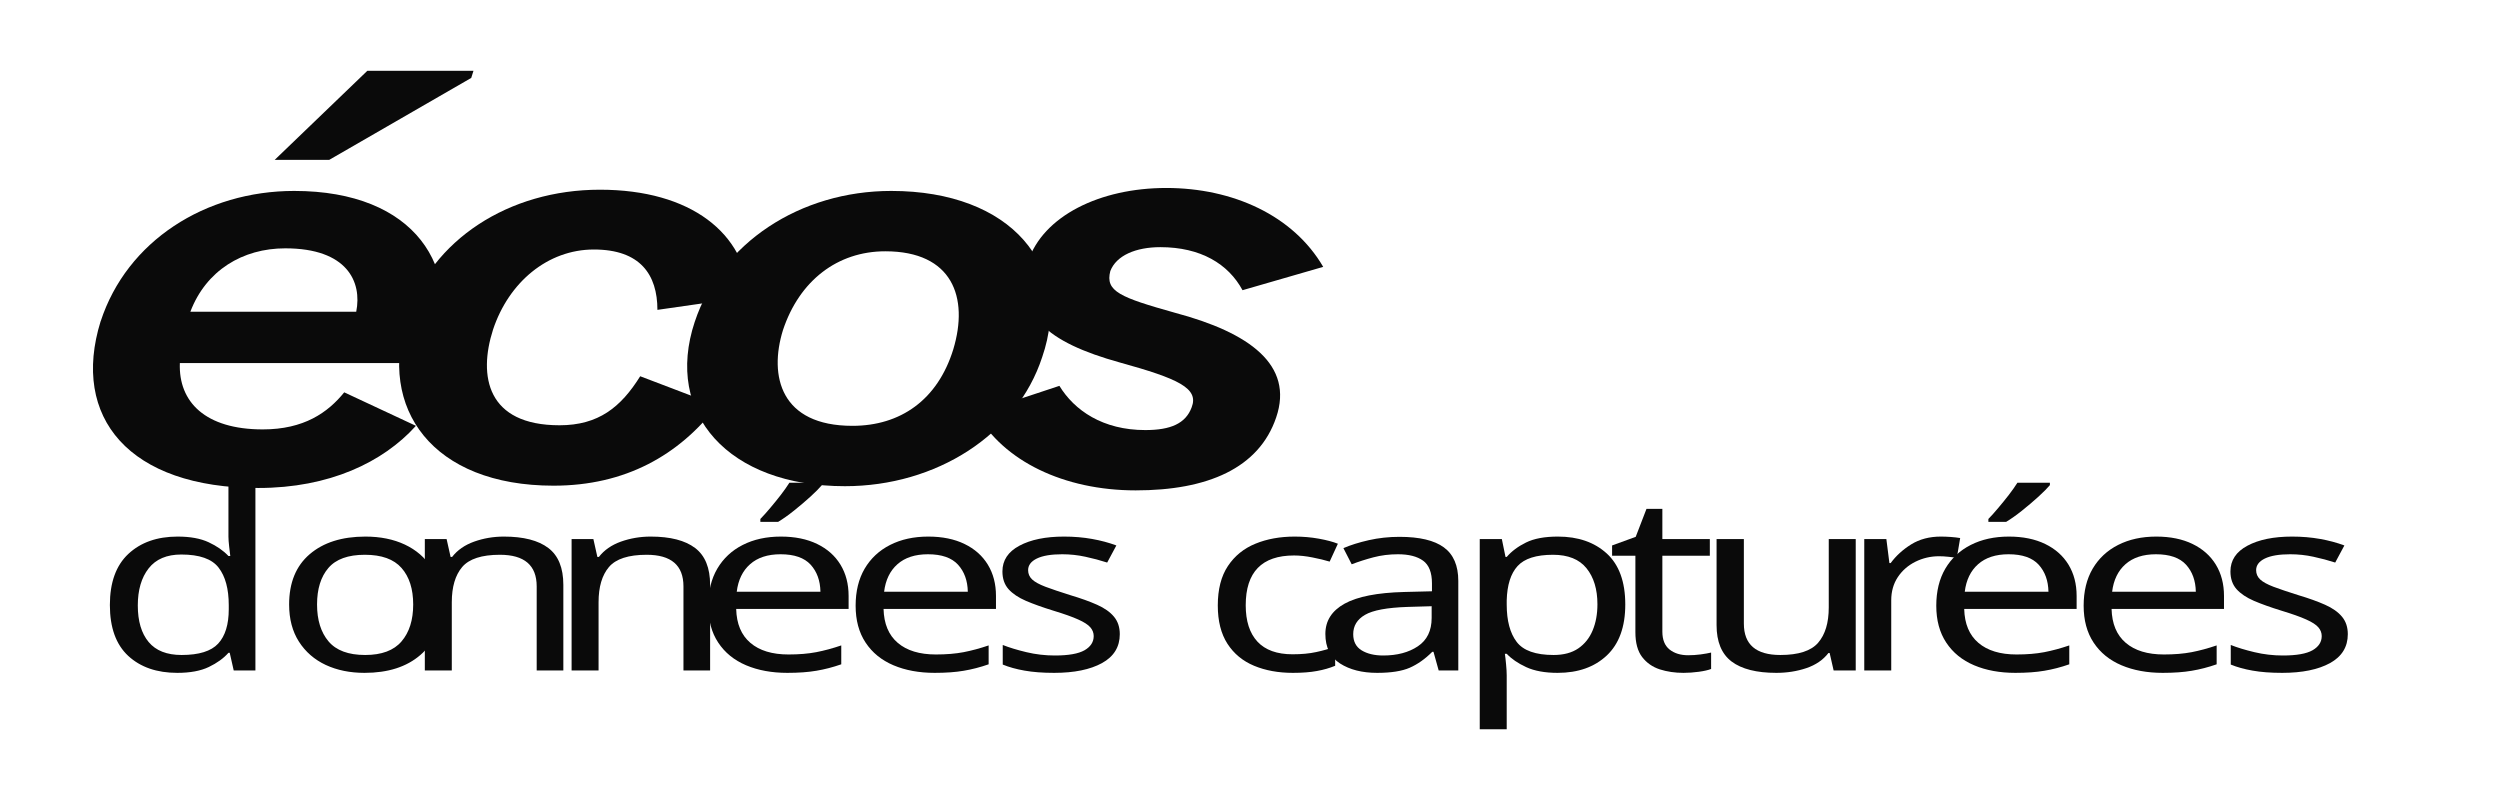
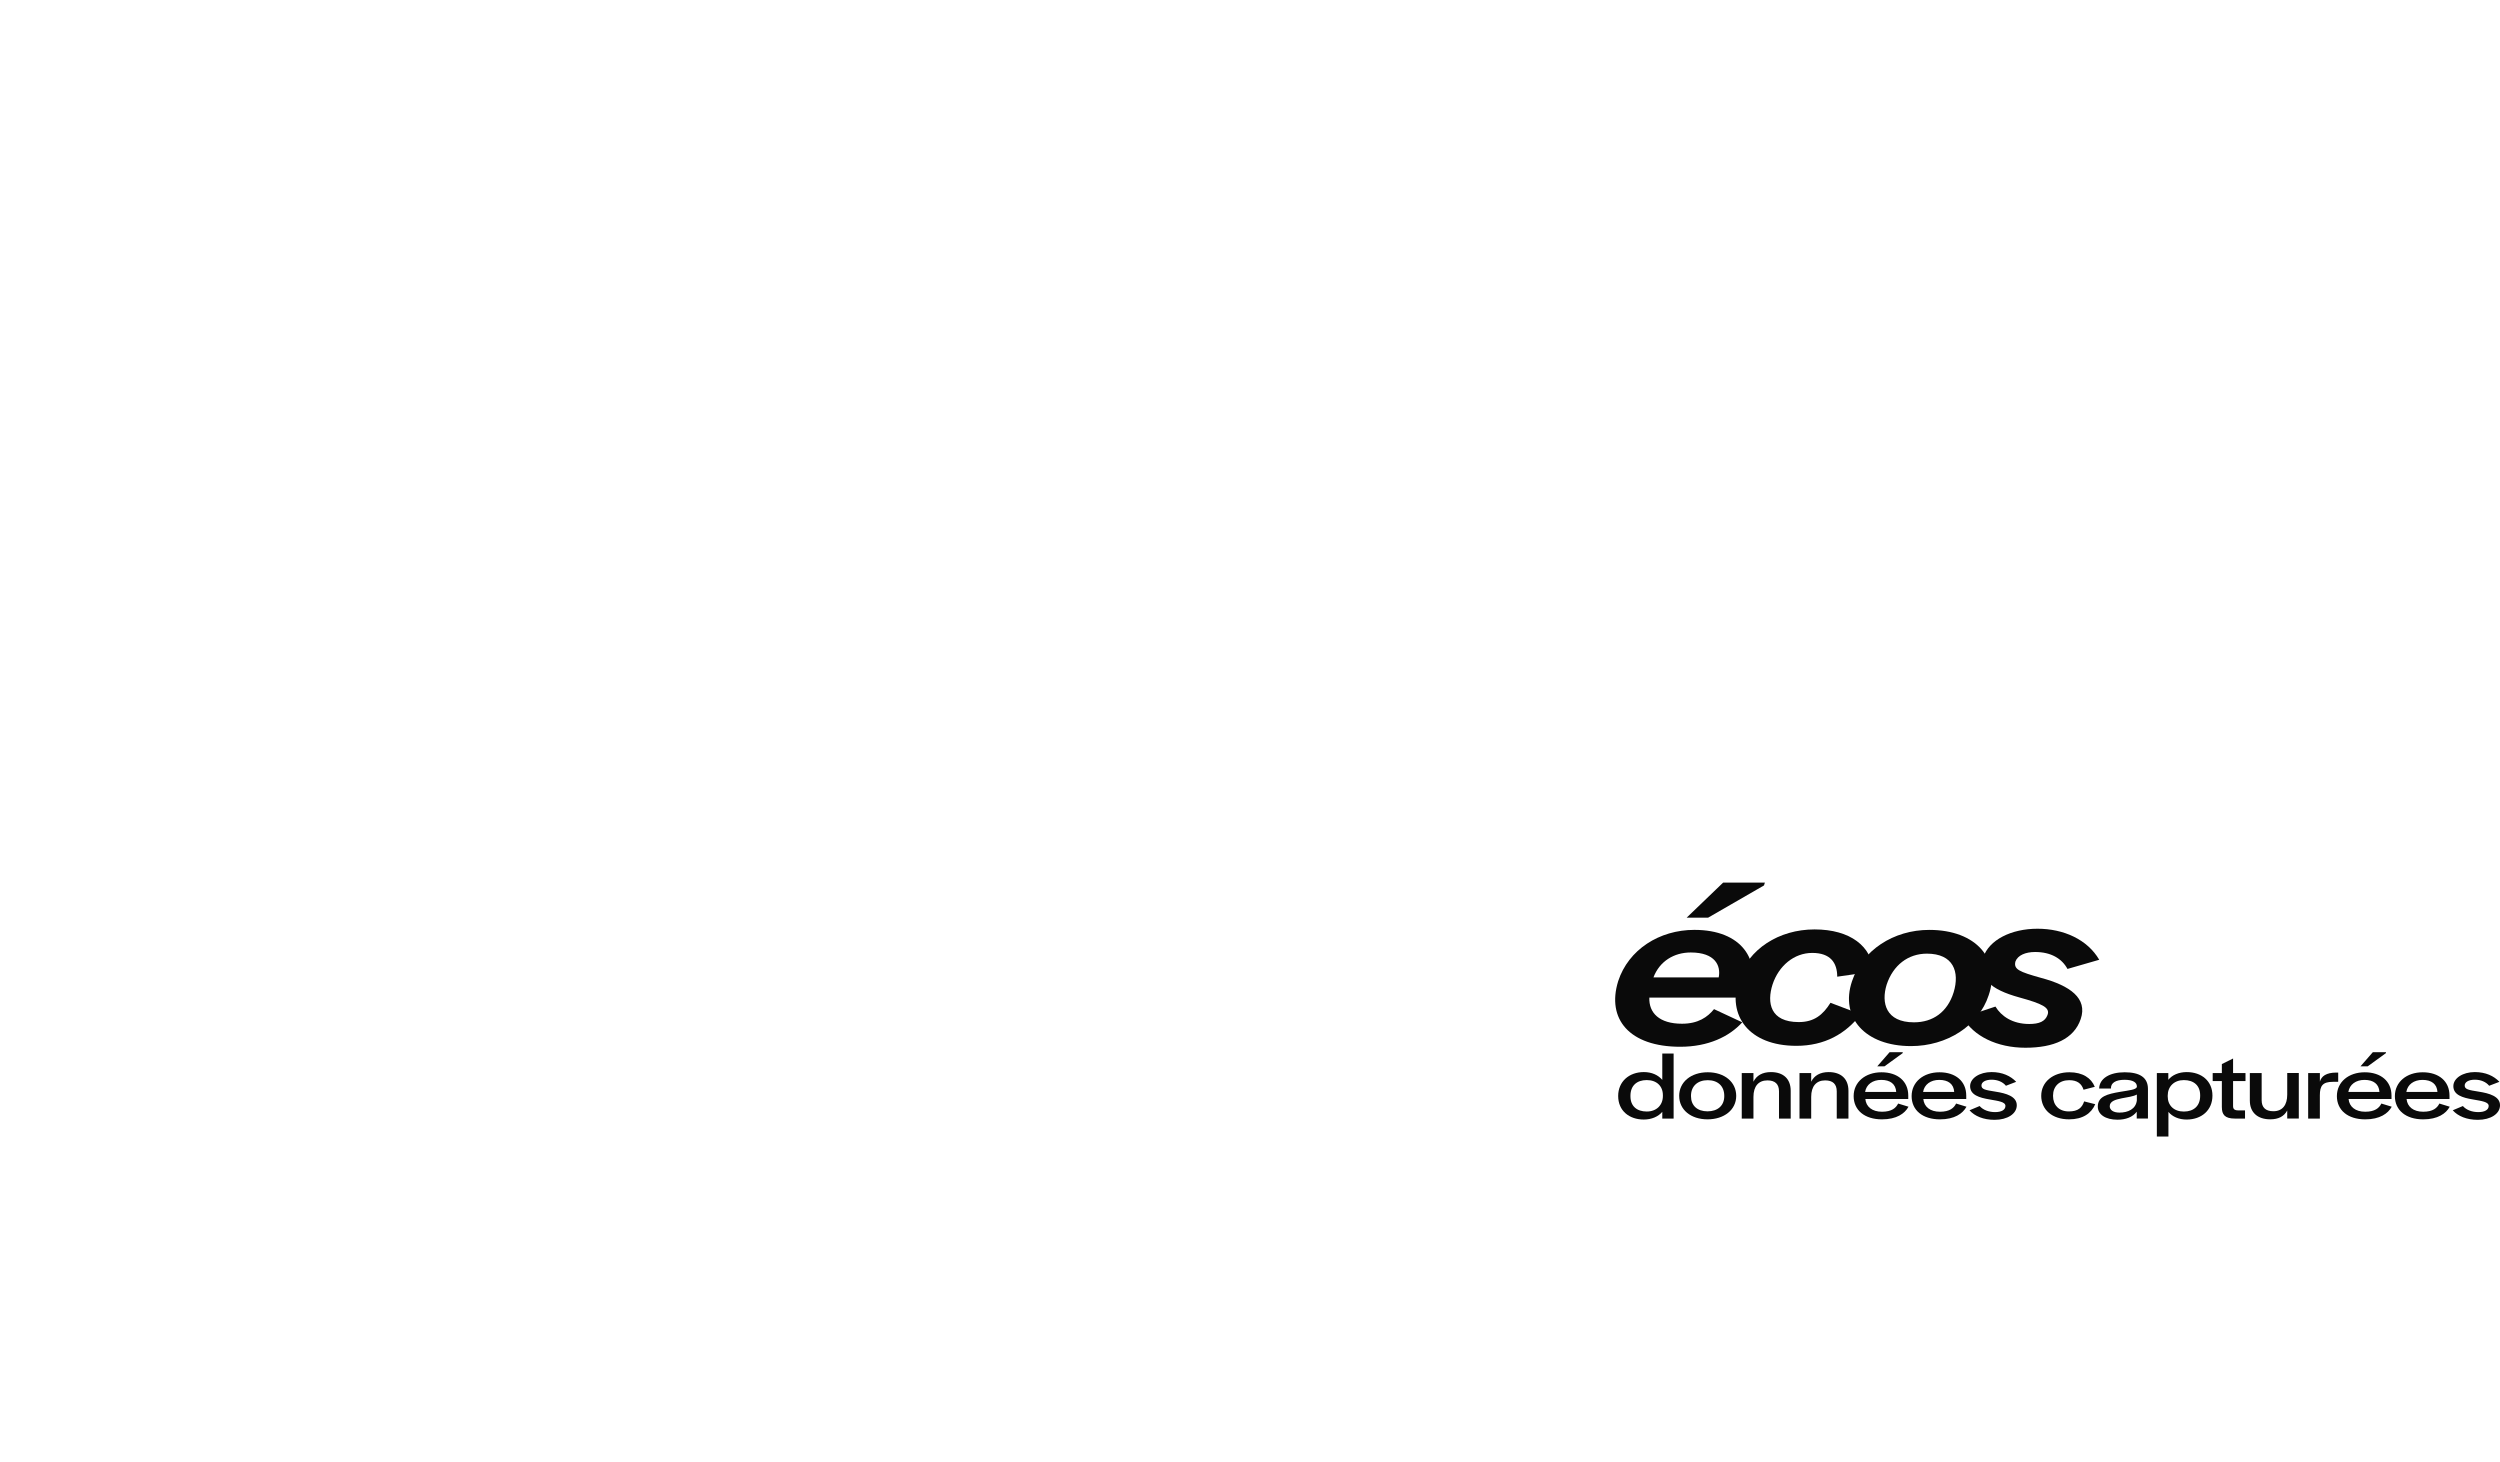
- <svg xmlns="http://www.w3.org/2000/svg" id="Calque_2" data-name="Calque 2" viewBox="895.52 493.43 489.57 157.14">
+ <svg xmlns="http://www.w3.org/2000/svg" id="Calque_2" data-name="Calque 2" viewBox="0 0 1412.66 825.9">
  <defs>
    <style>
      .cls-1 {
-         letter-spacing: -.04em;
-       }
- 
-       .cls-2 {
-         letter-spacing: -.02em;
-       }
- 
-       .cls-3 {
-         font-family: HalyardDisplay-Regular, 'Halyard Display';
-         font-size: 60px;
-       }
- 
-       .cls-3, .cls-4 {
        fill: #0a0a0a;
-       }
- 
-       .cls-5 {
-         letter-spacing: -.03em;
-       }
- 
-       .cls-6 {
-         letter-spacing: -.03em;
-       }
- 
-       .cls-7 {
-         letter-spacing: -.02em;
-       }
- 
-       .cls-8 {
-         letter-spacing: -.03em;
-       }
- 
-       .cls-9 {
-         letter-spacing: -.02em;
-       }
- 
-       .cls-10 {
-         letter-spacing: -.06em;
-       }
- 
-       .cls-11 {
-         letter-spacing: -.02em;
-       }
- 
-       .cls-12 {
-         letter-spacing: -.02em;
-       }
- 
-       .cls-13 {
-         letter-spacing: -.03em;
-       }
- 
-       .cls-14 {
-         letter-spacing: -.02em;
      }
    </style>
  </defs>
  <g id="texte-titre-dark">
    <g>
-       <path class="cls-4" d="M915.24,556.34c5.12-15.69,20.48-25.52,37.89-25.52,23.7,0,33.21,14.98,27.65,32.07l-.59,1.64h-49.45c-.29,7.61,4.97,12.99,16.24,12.99,8.05,0,12.73-3.28,15.95-7.26l14.04,6.56c-6.44,7.14-16.97,12.17-30.87,12.17-25.31,0-36.72-13.81-30.87-32.66ZM951.38,542.06c-8.34,0-15.51,4.33-18.58,12.41h32.48c1.17-5.85-1.76-12.41-13.9-12.41ZM967.47,507.29h20.77l-.44,1.4-27.8,16.04h-10.68l18.14-17.44Z" />
-       <path class="cls-4" d="M975.24,555.4c4.83-14.98,19.9-24.82,37.75-24.82s28.53,8.55,29.26,20.95l-17.99,2.58c0-6.91-3.37-11.82-12.44-11.82s-16.68,6.44-19.75,15.69c-2.93,9.13-1.17,18.73,13.02,18.73,7.61,0,12-3.51,15.8-9.6l15.07,5.74c-7.46,9.72-17.99,15.69-32.04,15.69-23.7,0-34.53-15.1-28.68-33.13Z" />
-       <path class="cls-4" d="M1031.57,556.46c5.12-15.45,20.63-25.64,38.48-25.64,23.56,0,35.7,14.75,29.56,32.54-4.97,15.22-20.77,25.28-38.63,25.28-22.82,0-35.4-14.16-29.41-32.19ZM1082.2,561.84c3.07-10.18-.15-19.2-13.31-19.2-9.36,0-16.83,5.74-20.05,15.45-2.78,9.01-.44,18.73,13.61,18.73,9.36,0,16.68-5.03,19.75-14.98Z" />
-       <path class="cls-4" d="M1086.74,574.37l16.24-5.38c2.93,4.8,8.48,8.66,16.83,8.66,4.97,0,7.9-1.29,9.07-4.45,1.46-3.75-2.63-5.62-14.05-8.78-14.34-3.98-20.63-9.37-17.99-19.78,2.93-8.9,14.05-14.4,27.07-14.4s24.87,5.38,30.73,15.45l-15.8,4.57c-2.78-5.15-8.2-8.43-16.09-8.43-4.83,0-8.63,1.64-9.8,4.68-1.03,3.98,1.9,5.15,12.73,8.19,14.48,3.86,23.26,10.18,19.75,20.48-3.37,9.95-13.46,14.28-27.51,14.28s-25.89-5.74-31.16-15.1Z" />
+       <path class="cls-1" d="M914.37,554.42c5.81-17.81,23.26-28.98,43.03-28.98,26.91,0,37.71,17.01,31.4,36.42l-.67,1.86h-56.15c-.33,8.64,5.65,14.75,18.44,14.75,9.14,0,14.45-3.72,18.11-8.24l15.95,7.44c-7.31,8.11-19.27,13.82-35.05,13.82-28.74,0-41.7-15.68-35.05-37.08ZM955.4,538.21c-9.47,0-17.61,4.92-21.1,14.09h36.88c1.33-6.65-2-14.09-15.78-14.09ZM973.68,498.73h23.59l-.49,1.59-31.57,18.21h-12.13l20.6-19.8Z" />
+       <path class="cls-1" d="M982.49,553.36c5.48-17.01,22.6-28.18,42.86-28.18s32.4,9.7,33.23,23.79l-20.43,2.92c0-7.84-3.82-13.43-14.12-13.43s-18.94,7.31-22.42,17.81c-3.32,10.37-1.33,21.27,14.79,21.27,8.64,0,13.62-3.99,17.94-10.9l17.11,6.51c-8.47,11.03-20.43,17.81-36.38,17.81-26.91,0-39.21-17.15-32.56-37.61Z" />
+       <path class="cls-1" d="M1046.47,554.56c5.81-17.54,23.42-29.11,43.69-29.11,26.75,0,40.54,16.75,33.56,36.95-5.65,17.28-23.59,28.71-43.86,28.71-25.91,0-40.2-16.08-33.39-36.55ZM1103.95,560.67c3.49-11.56-.17-21.8-15.12-21.8-10.63,0-19.11,6.51-22.76,17.54-3.16,10.23-.5,21.27,15.45,21.27,10.63,0,18.94-5.72,22.43-17.01Z" />
+       <path class="cls-1" d="M1109.11,574.89l18.44-6.11c3.32,5.45,9.63,9.84,19.11,9.84,5.65,0,8.97-1.46,10.3-5.05,1.66-4.25-2.99-6.38-15.95-9.97-16.28-4.52-23.42-10.63-20.43-22.46,3.32-10.1,15.95-16.35,30.73-16.35s28.24,6.11,34.89,17.54l-17.94,5.18c-3.16-5.85-9.31-9.57-18.27-9.57-5.48,0-9.8,1.86-11.13,5.32-1.16,4.52,2.16,5.85,14.45,9.3,16.45,4.39,26.41,11.56,22.43,23.26-3.82,11.3-15.29,16.22-31.24,16.22s-29.4-6.51-35.39-17.15Z" />
    </g>
-     <text class="cls-3" transform="translate(913.74 624.72) scale(1 .8)">
-       <tspan class="cls-8" x="0" y="0">do</tspan>
-       <tspan class="cls-7" x="59.88" y="0">n</tspan>
-       <tspan class="cls-6" x="88.62" y="0">n</tspan>
-       <tspan class="cls-2" x="117.18" y="0">é</tspan>
-       <tspan class="cls-14" x="146.04" y="0">e</tspan>
-       <tspan class="cls-12" x="175.02" y="0">s c</tspan>
-       <tspan class="cls-9" x="238.56" y="0">a</tspan>
-       <tspan class="cls-1" x="266.46" y="0">p</tspan>
-       <tspan class="cls-13" x="296.52" y="0">t</tspan>
-       <tspan class="cls-5" x="313.2" y="0">u</tspan>
-       <tspan class="cls-10" x="341.76" y="0">r</tspan>
-       <tspan class="cls-9" x="357.66" y="0">é</tspan>
-       <tspan class="cls-11" x="386.52" y="0">e</tspan>
-       <tspan class="cls-12" x="415.5" y="0">s</tspan>
-     </text>
+     <g>
+       <path class="cls-1" d="M914.37,619.31c0-8.18,6.2-13.52,14.51-13.52,4.5,0,8.11,1.69,10.42,4.42v-14.88h6.4v36.74h-6.4v-3.82c-2.25,2.67-5.93,4.36-10.49,4.36-8.18,0-14.44-4.96-14.44-13.3ZM939.64,619.31v-.44c0-5.12-3.47-8.56-9.13-8.56s-9.2,3.22-9.2,8.83v.38c0,5.51,3.61,8.56,9.2,8.56s9.13-3.65,9.13-8.78Z" />
+       <path class="cls-1" d="M948.84,619.26c0-7.85,6.68-13.36,16.15-13.36s16.08,5.51,16.08,13.36-6.81,13.24-16.21,13.24-16.01-5.4-16.01-13.24ZM974.32,619.42v-.22c0-5.4-3.54-8.83-9.33-8.83s-9.47,3.43-9.47,8.83v.22c0,5.29,3.54,8.56,9.33,8.56s9.47-3.27,9.47-8.56Z" />
+       <path class="cls-1" d="M984.2,606.34h6.61v4.91c1.7-3.49,5.04-5.45,9.88-5.45,6.95,0,11.17,3.76,11.17,10.57v15.7h-6.61v-15.37c0-4.09-2.18-6.21-6.54-6.21-5.04,0-7.9,3.33-7.9,9.32v12.26h-6.61v-25.73Z" />
+       <path class="cls-1" d="M1016.83,606.34h6.61v4.91c1.7-3.49,5.04-5.45,9.88-5.45,6.95,0,11.17,3.76,11.17,10.57v15.7h-6.61v-15.37c0-4.09-2.18-6.21-6.54-6.21-5.04,0-7.9,3.33-7.9,9.32v12.26h-6.61v-25.73Z" />
+       <path class="cls-1" d="M1047.43,619.37c0-7.96,6.61-13.46,15.74-13.46s15.12,5.07,15.12,13.14v1.96h-24.25c.41,4.41,3.88,7.19,9.4,7.19s7.9-2.13,9.13-4.63l5.86,1.8c-2.11,3.87-6.74,7.14-14.99,7.14-9.88,0-16.01-5.23-16.01-13.14ZM1063.03,610.21c-4.91,0-8.45,2.62-9.13,6.81h17.58c-.27-4.47-3.34-6.81-8.45-6.81ZM1067.73,594.57h7.43v.49l-10.29,7.47h-4.09l6.95-7.96Z" />
+       <path class="cls-1" d="M1080.19,619.37c0-7.96,6.61-13.46,15.74-13.46s15.12,5.07,15.12,13.14v1.96h-24.25c.41,4.41,3.88,7.19,9.4,7.19s7.9-2.13,9.13-4.63l5.86,1.8c-2.11,3.87-6.74,7.14-14.99,7.14-9.88,0-16.01-5.23-16.01-13.14ZM1095.8,610.21c-4.91,0-8.45,2.62-9.13,6.81h17.58c-.27-4.47-3.34-6.81-8.45-6.81Z" />
+       <path class="cls-1" d="M1112.9,627.38l5.72-2.4c1.98,2.29,5.31,3.43,8.72,3.43,3.68,0,5.86-1.31,5.86-3.49,0-2.29-3.88-2.78-8.86-3.65-5.93-.98-11.1-2.56-11.1-7.52,0-4.52,5.38-7.96,12.13-7.96,6.06,0,10.76,2.18,13.9,5.51l-5.79,2.23c-1.77-2.18-4.7-3.43-8.11-3.43s-5.72,1.31-5.72,3.27c0,2.18,2.11,2.56,7.97,3.49,5.93.93,11.99,2.62,11.99,7.69,0,4.8-5.25,8.23-12.54,8.23-6.27,0-11.24-2.07-14.17-5.4Z" />
+       <path class="cls-1" d="M1153.43,619.15c0-7.69,6.54-13.25,15.94-13.25,7.49,0,12.33,3.27,14.31,8.23l-6.34,1.64c-1.09-3.38-3.47-5.4-8.11-5.4-5.65,0-9.13,3.54-9.13,8.72v.22c0,5.07,3.27,8.72,8.92,8.72,5.25,0,7.49-2.13,8.65-5.67l6.27,1.58c-2.18,5.18-7.02,8.56-14.78,8.56-9.61,0-15.74-5.5-15.74-13.35Z" />
+       <path class="cls-1" d="M1185.39,625.31c0-5.78,5.38-7.09,12.54-8.34,5.52-.93,8.92-1.2,9.54-2.73v-.33c0-2.13-1.97-3.76-6.95-3.76s-7.7,1.74-7.7,4.69v.27h-6.68c.2-5.72,5.93-9.21,14.44-9.21s13.15,2.94,13.15,9.43v16.73h-6.34v-3.87c-2.25,3.05-6.27,4.52-10.83,4.52-6.88,0-11.17-3-11.17-7.41ZM1207.46,621.71v-3.22c-1.97,1.09-5.45,1.53-8.58,2.13-3.68.76-6.74,1.69-6.74,4.47,0,2.13,1.98,3.6,5.52,3.6,4.77,0,9.27-1.96,9.81-6.98Z" />
+       <path class="cls-1" d="M1218.77,606.34h6.47v3.82c2.18-2.72,5.93-4.36,10.42-4.36,8.31,0,14.51,5.01,14.51,13.25v.05c0,8.29-6.2,13.52-14.58,13.52-4.43,0-8.04-1.64-10.29-4.31v13.9h-6.54v-35.87ZM1243.23,619.26v-.38c0-5.56-3.68-8.56-9.2-8.56s-9.13,3.6-9.13,8.78v.44c0,5.12,3.48,8.56,9.13,8.56s9.2-3.27,9.2-8.83Z" />
+       <path class="cls-1" d="M1255.49,625.64v-14.77h-5.18v-4.52h5.18v-5.07l6.34-3.16v8.23h7.02v4.52h-7.02v14.17c0,1.64.82,2.4,2.93,2.4h3.82v4.63h-5.72c-5.79,0-7.36-2.34-7.36-6.43Z" />
+       <path class="cls-1" d="M1271.3,621.98v-15.64h6.68v15.37c0,4.03,2.18,6.21,6.61,6.21,5.31,0,7.84-3.71,7.84-9.32v-12.27h6.54v25.73h-6.54v-4.58c-1.77,3.33-4.91,5.01-9.61,5.01-7.22,0-11.51-3.98-11.51-10.52Z" />
+       <path class="cls-1" d="M1304.27,606.34h6.61v4.85c.89-3,3.41-5.12,9.4-5.12h.95v5.23h-3c-5.79,0-7.36,2.29-7.36,7.58v13.19h-6.61v-25.73Z" />
+       <path class="cls-1" d="M1320.49,619.37c0-7.96,6.61-13.46,15.74-13.46s15.12,5.07,15.12,13.14v1.96h-24.25c.41,4.41,3.88,7.19,9.4,7.19s7.9-2.13,9.13-4.63l5.86,1.8c-2.11,3.87-6.74,7.14-14.99,7.14-9.88,0-16.01-5.23-16.01-13.14ZM1336.09,610.21c-4.9,0-8.45,2.62-9.13,6.81h17.58c-.27-4.47-3.34-6.81-8.45-6.81ZM1340.79,594.57h7.43v.49l-10.29,7.47h-4.09l6.95-7.96Z" />
+       <path class="cls-1" d="M1353.26,619.37c0-7.96,6.61-13.46,15.74-13.46s15.12,5.07,15.12,13.14v1.96h-24.25c.41,4.41,3.88,7.19,9.4,7.19s7.9-2.13,9.13-4.63l5.86,1.8c-2.11,3.87-6.74,7.14-14.99,7.14-9.88,0-16.01-5.23-16.01-13.14ZM1368.86,610.21c-4.9,0-8.45,2.62-9.13,6.81h17.58c-.27-4.47-3.34-6.81-8.45-6.81Z" />
+       <path class="cls-1" d="M1385.96,627.38l5.72-2.4c1.98,2.29,5.31,3.43,8.72,3.43,3.68,0,5.86-1.31,5.86-3.49,0-2.29-3.88-2.78-8.86-3.65-5.93-.98-11.1-2.56-11.1-7.52,0-4.52,5.38-7.96,12.13-7.96,6.06,0,10.77,2.18,13.9,5.51l-5.79,2.23c-1.77-2.18-4.7-3.43-8.11-3.43s-5.72,1.31-5.72,3.27c0,2.18,2.11,2.56,7.97,3.49,5.93.93,11.99,2.62,11.99,7.69,0,4.8-5.25,8.23-12.54,8.23-6.27,0-11.24-2.07-14.17-5.4Z" />
+     </g>
  </g>
</svg>
